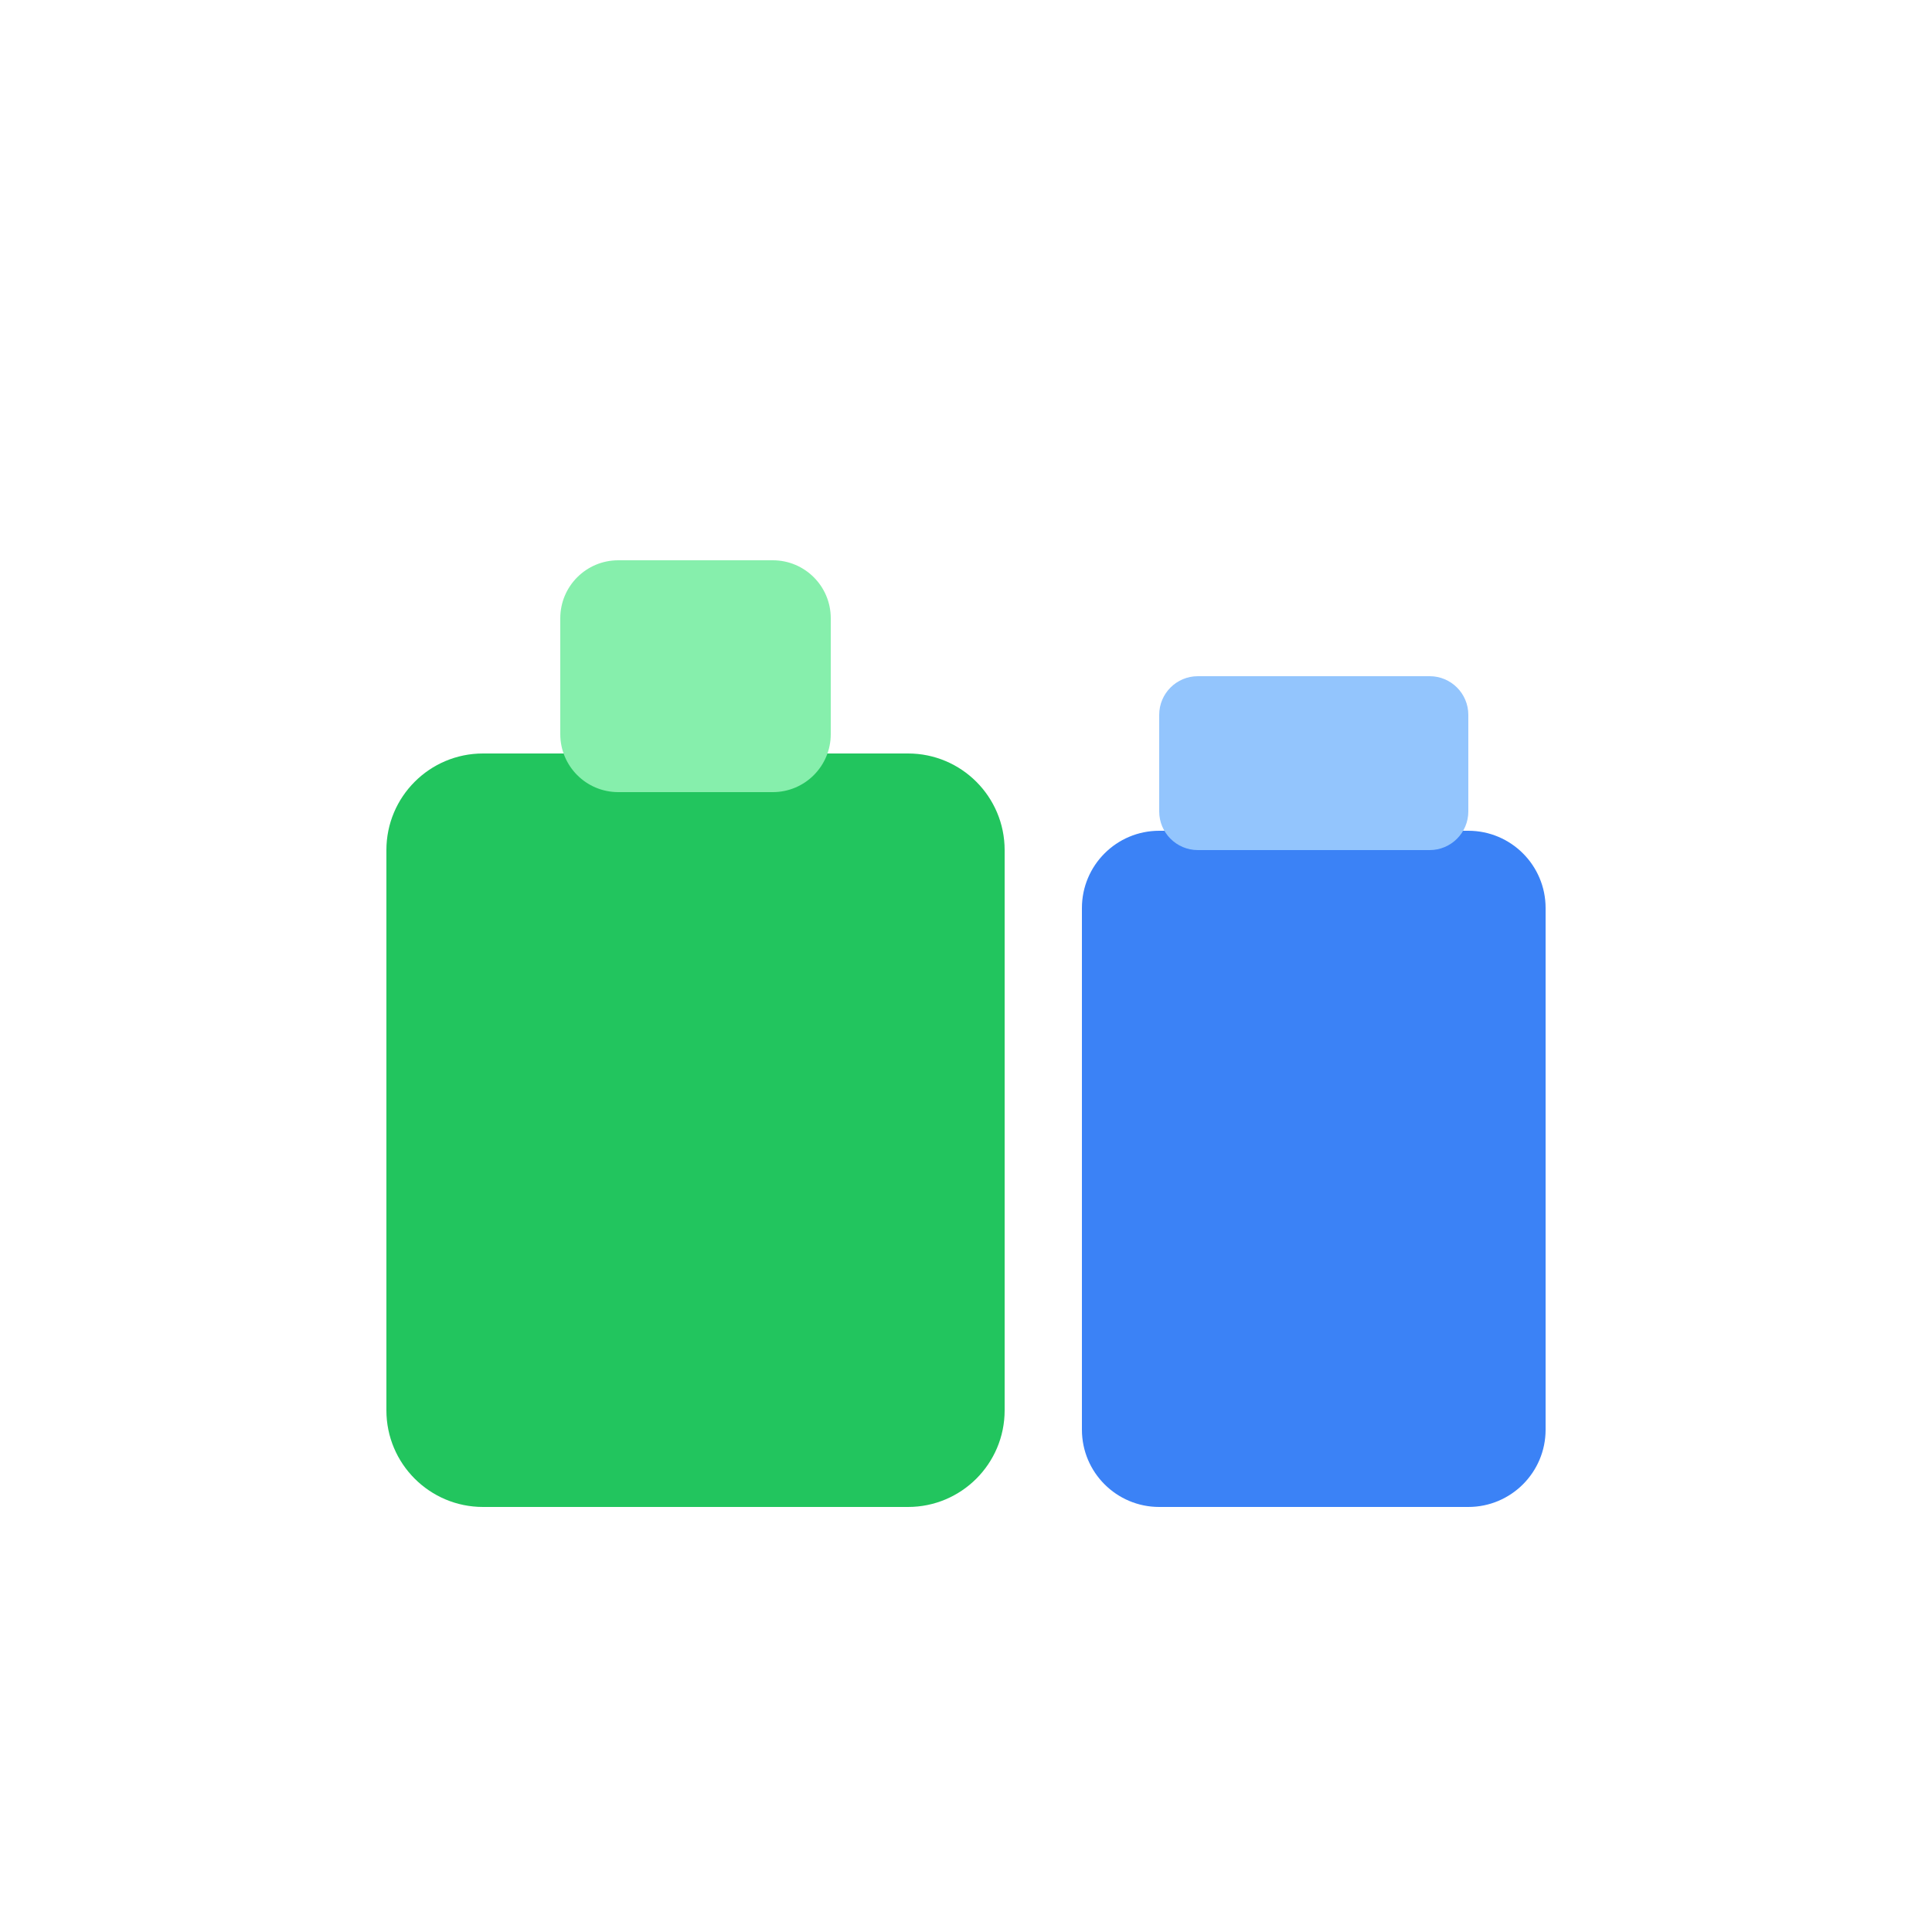
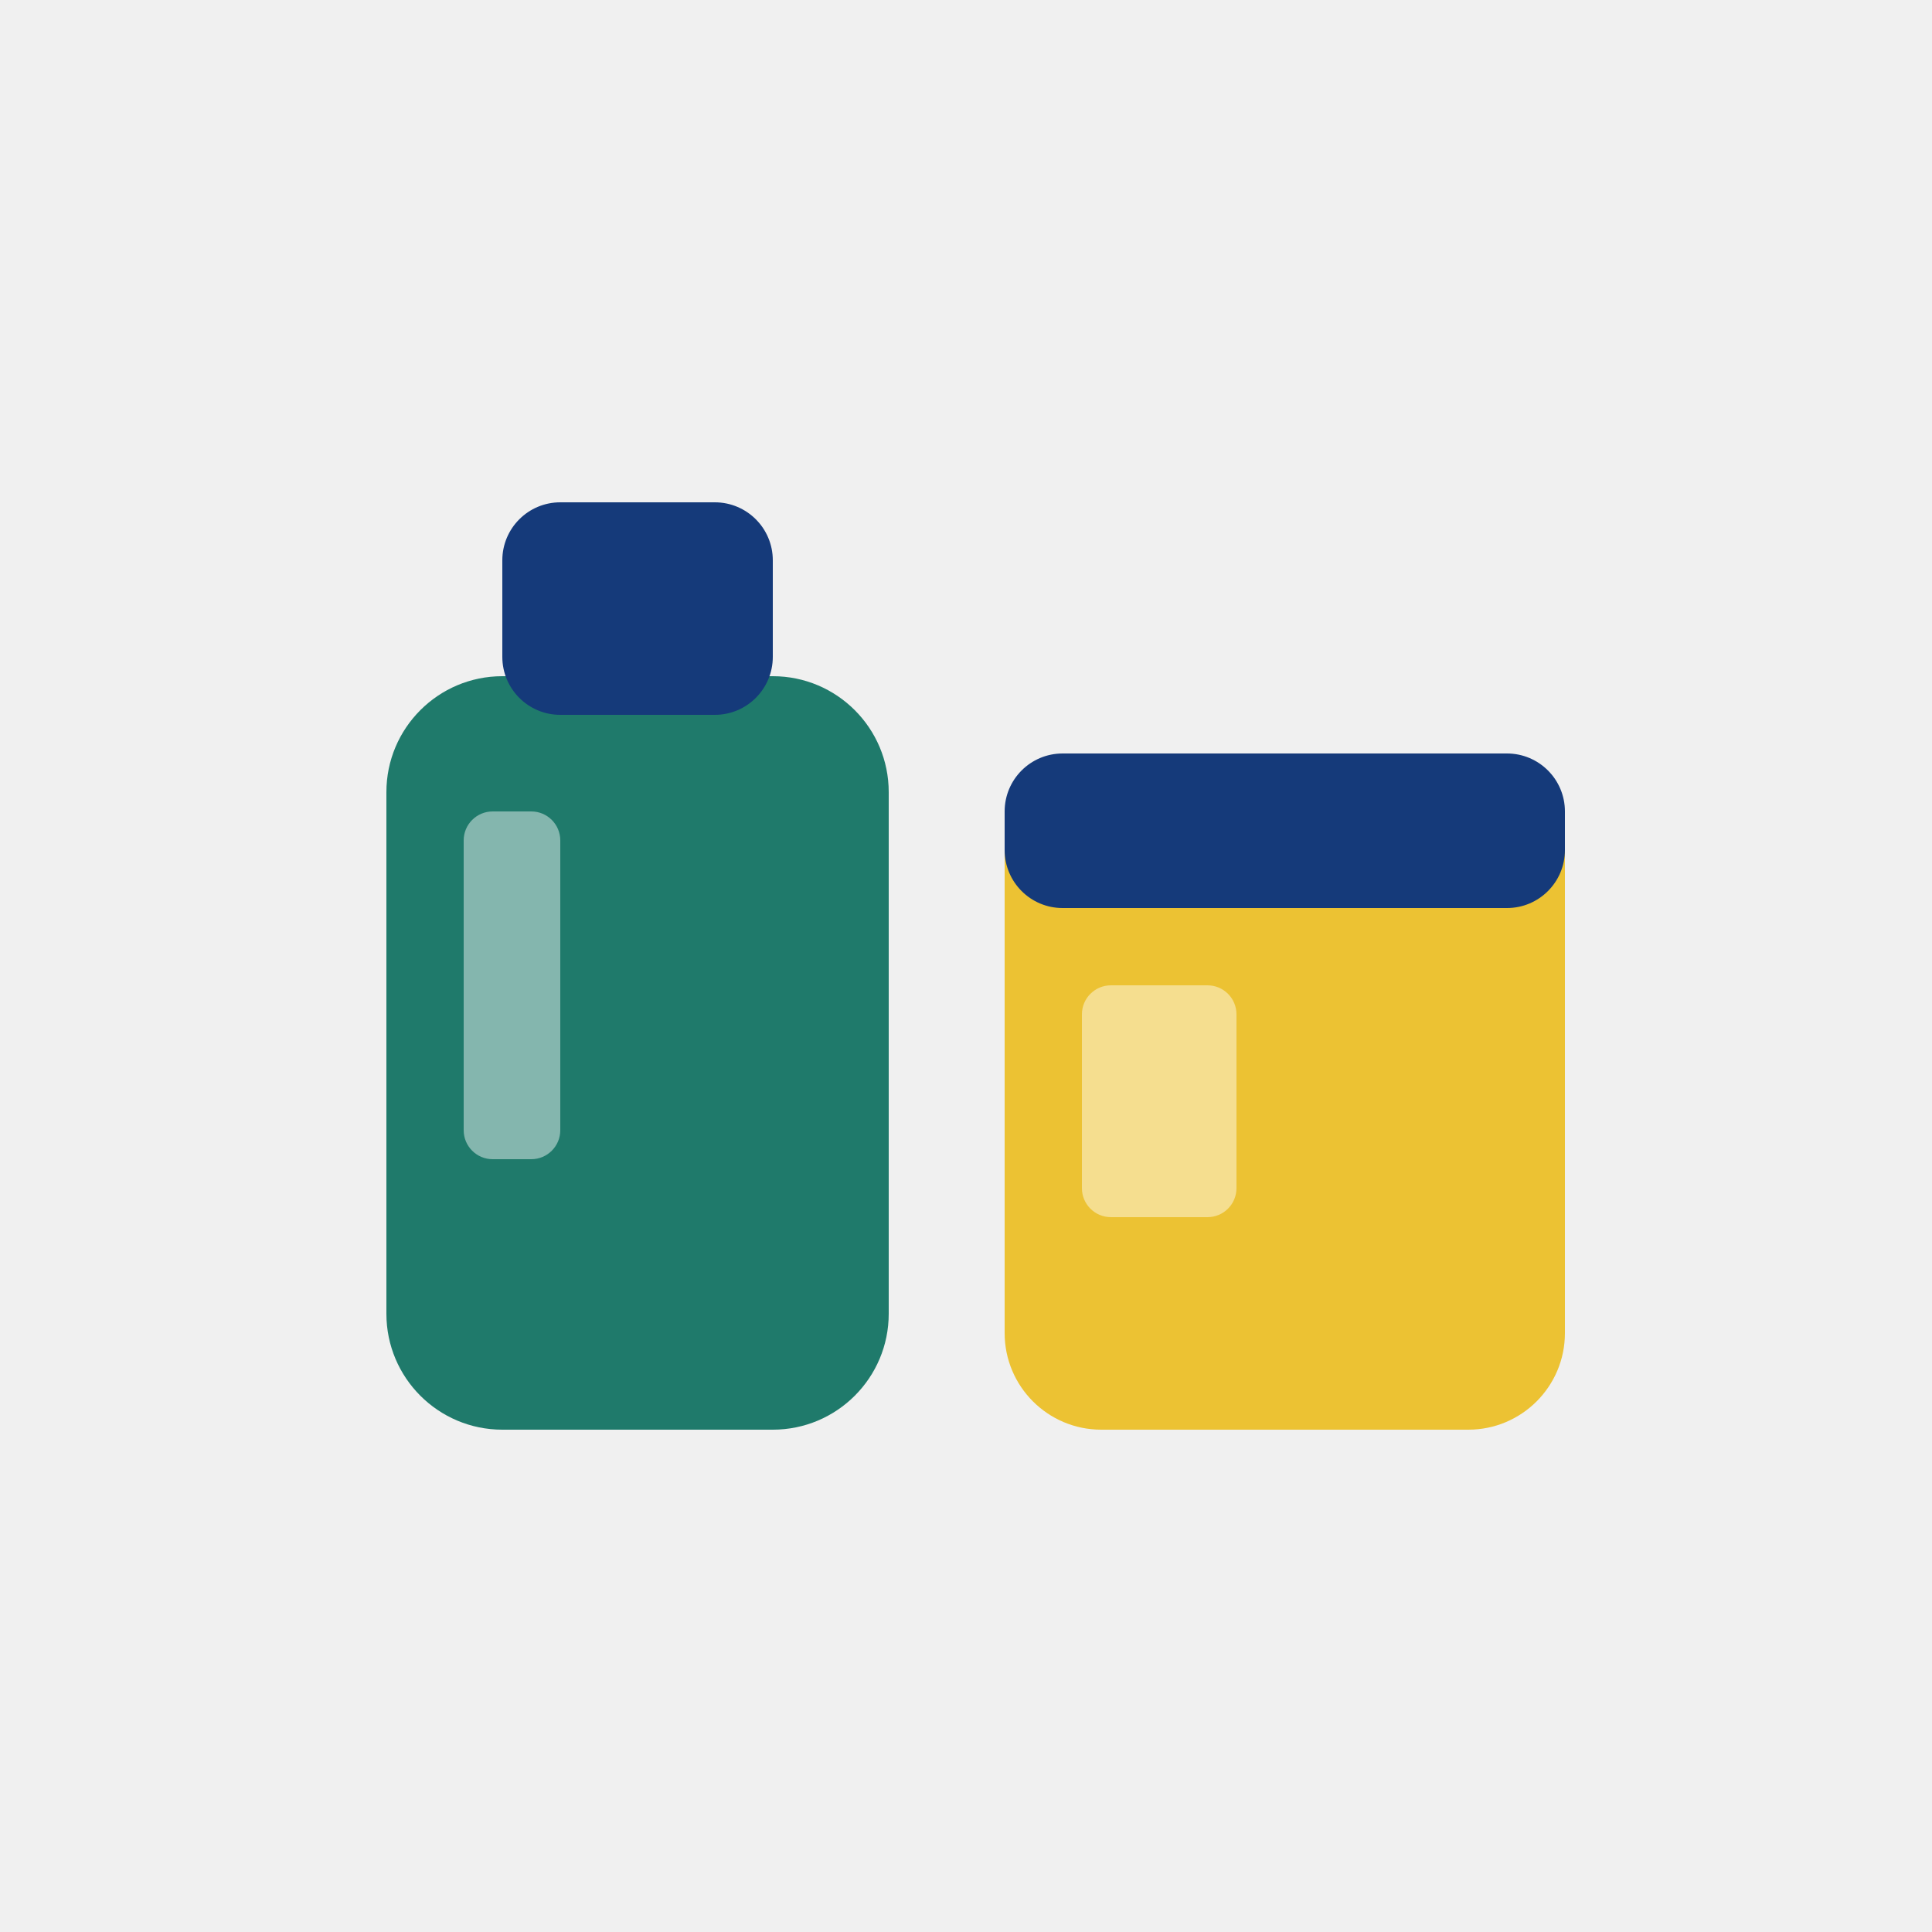
- <svg xmlns="http://www.w3.org/2000/svg" viewBox="0 0 200 200">
-   <rect width="200" height="200" fill="#ffffff" />
-   <rect x="40" y="78" width="64" height="78" rx="10" fill="#22c55e" />
-   <rect x="58" y="58" width="28" height="24" rx="6" fill="#86efac" />
-   <rect x="112" y="86" width="48" height="70" rx="8" fill="#3b82f6" />
-   <rect x="120" y="70" width="32" height="18" rx="4" fill="#93c5fd" />
+ <svg xmlns="http://www.w3.org/2000/svg" viewBox="0 0 200 200" fill="none">
+   <rect x="40" y="70" width="52" height="78" rx="12" fill="#1f7a6b" />
+   <rect x="52" y="52" width="28" height="22" rx="6" fill="#153a7a" />
+   <rect x="48" y="84" width="10" height="36" rx="3" fill="#ffffff" opacity="0.45" />
+   <rect x="104" y="78" width="58" height="70" rx="10" fill="#ecc233" />
+   <rect x="104" y="78" width="58" height="16" rx="6" fill="#153a7a" />
+   <rect x="112" y="102" width="16" height="24" rx="3" fill="#ffffff" opacity="0.45" />
</svg>
